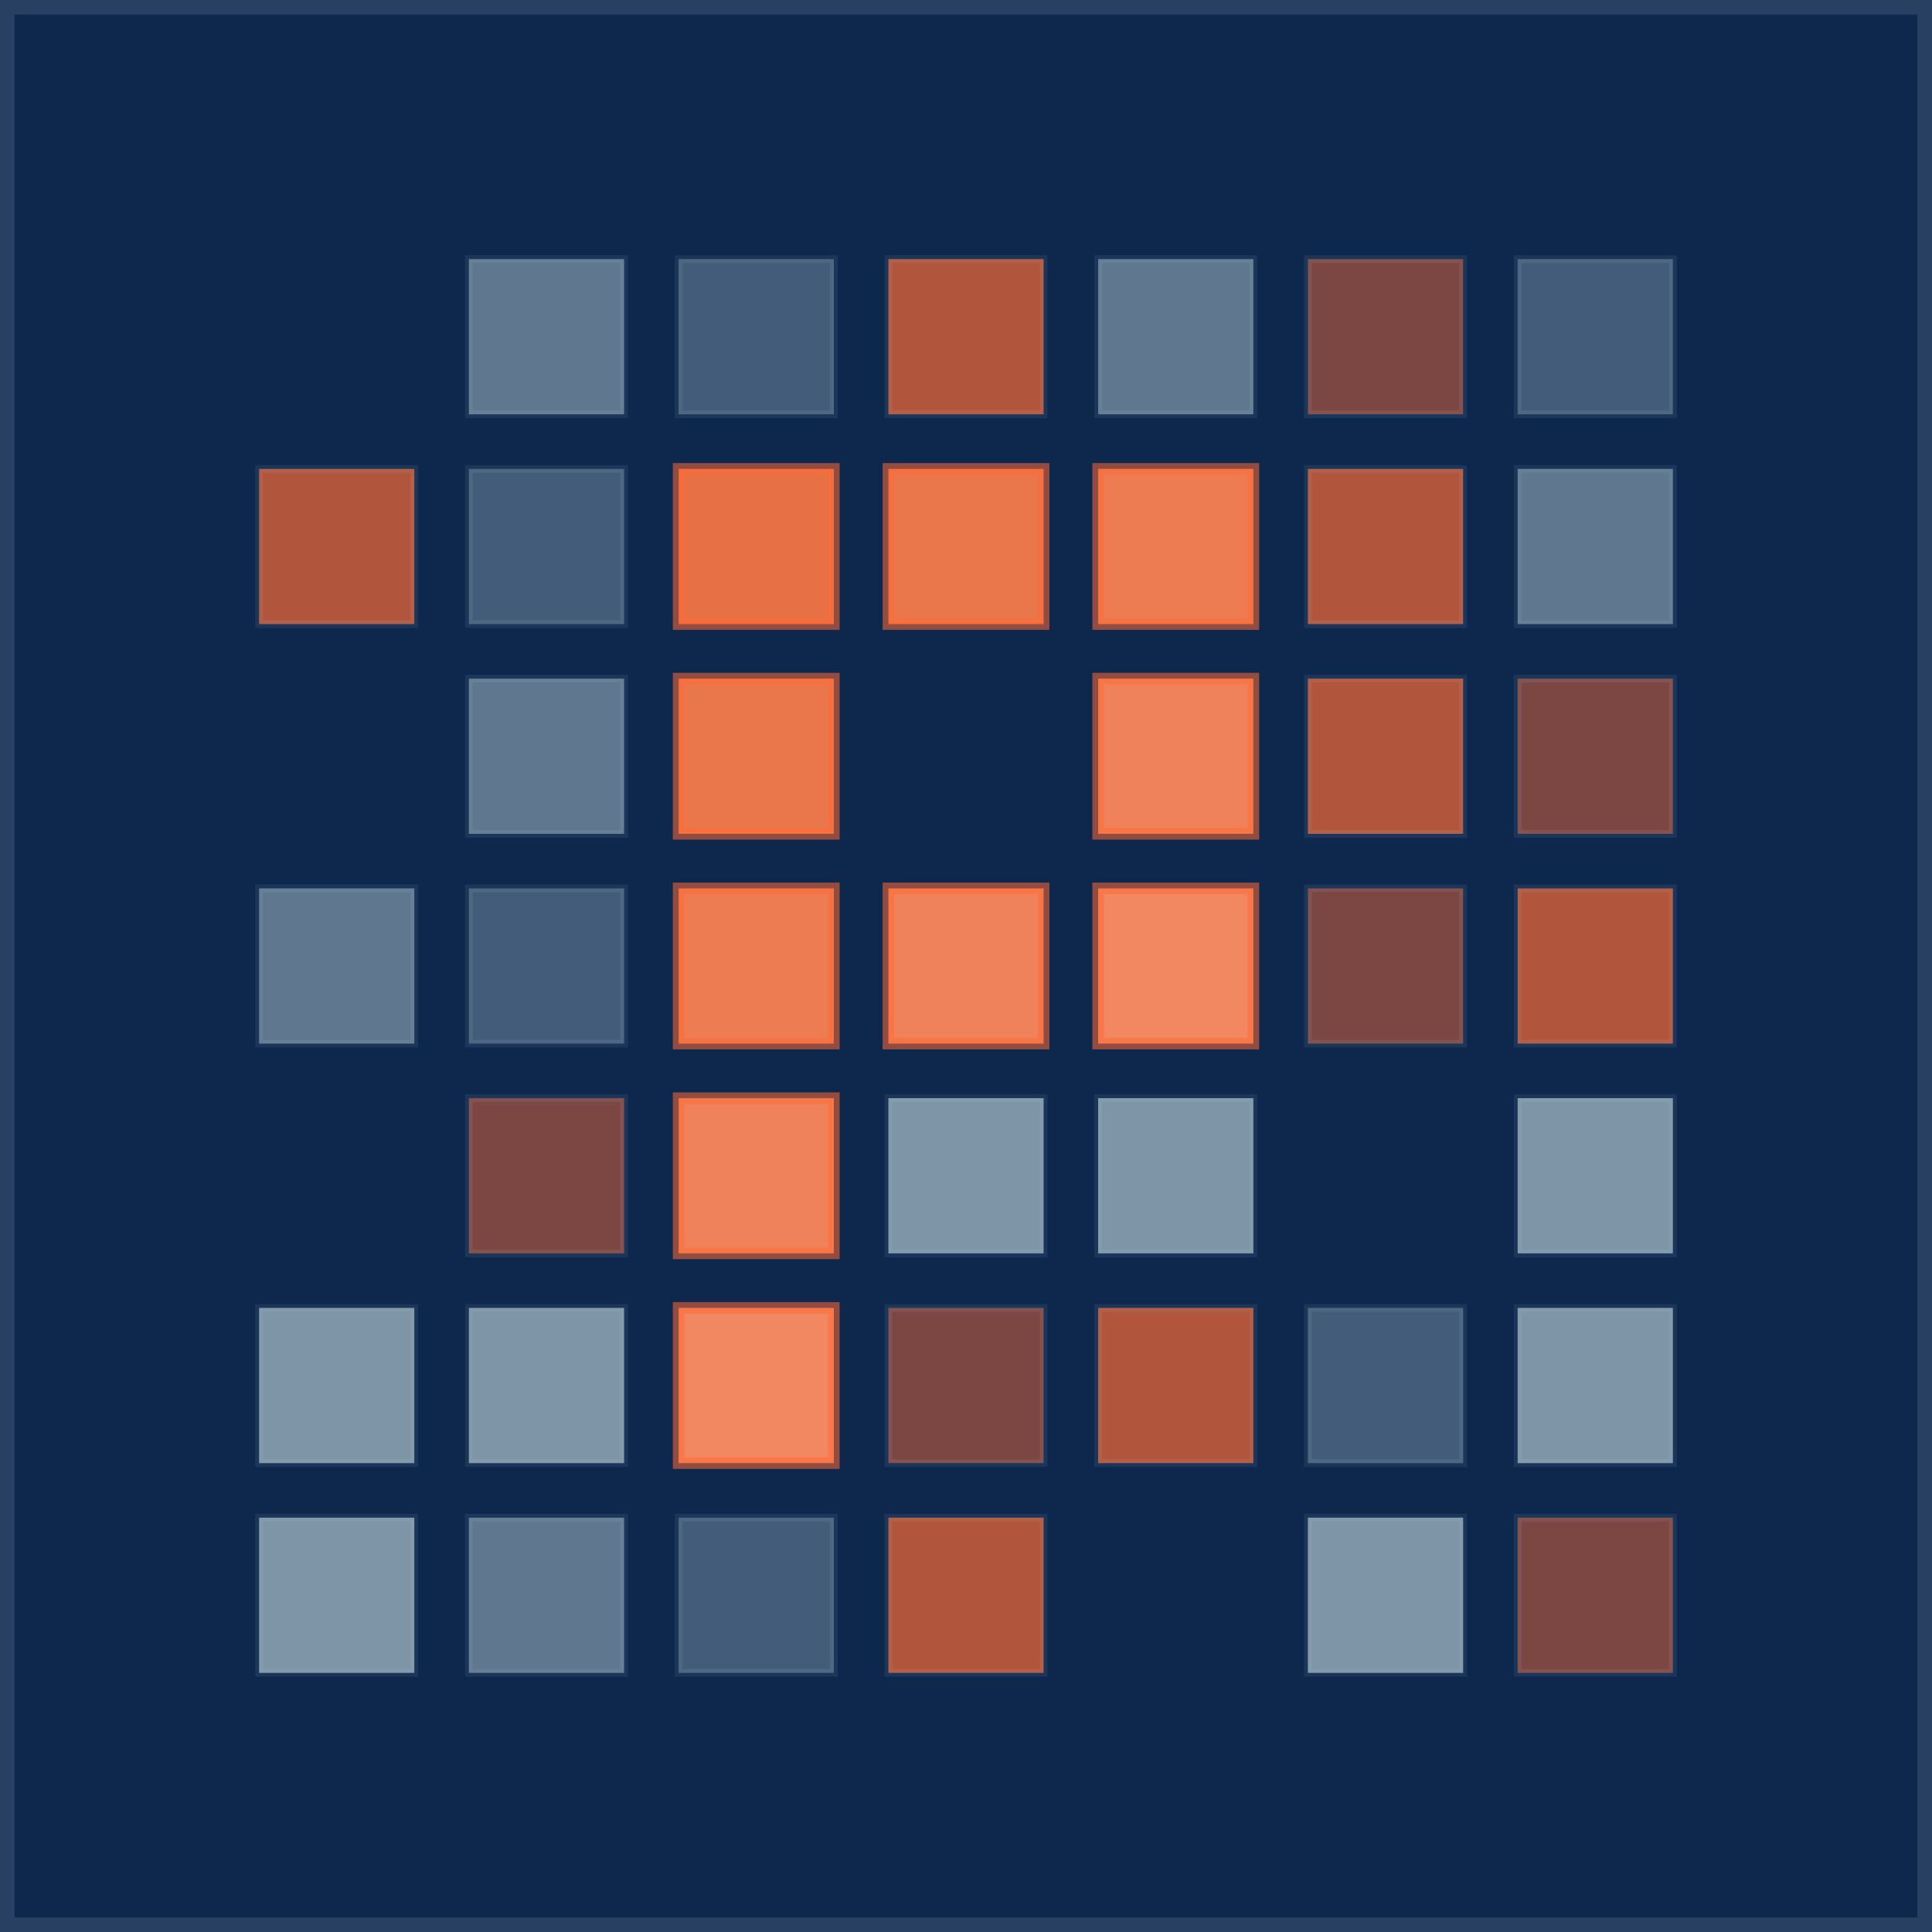
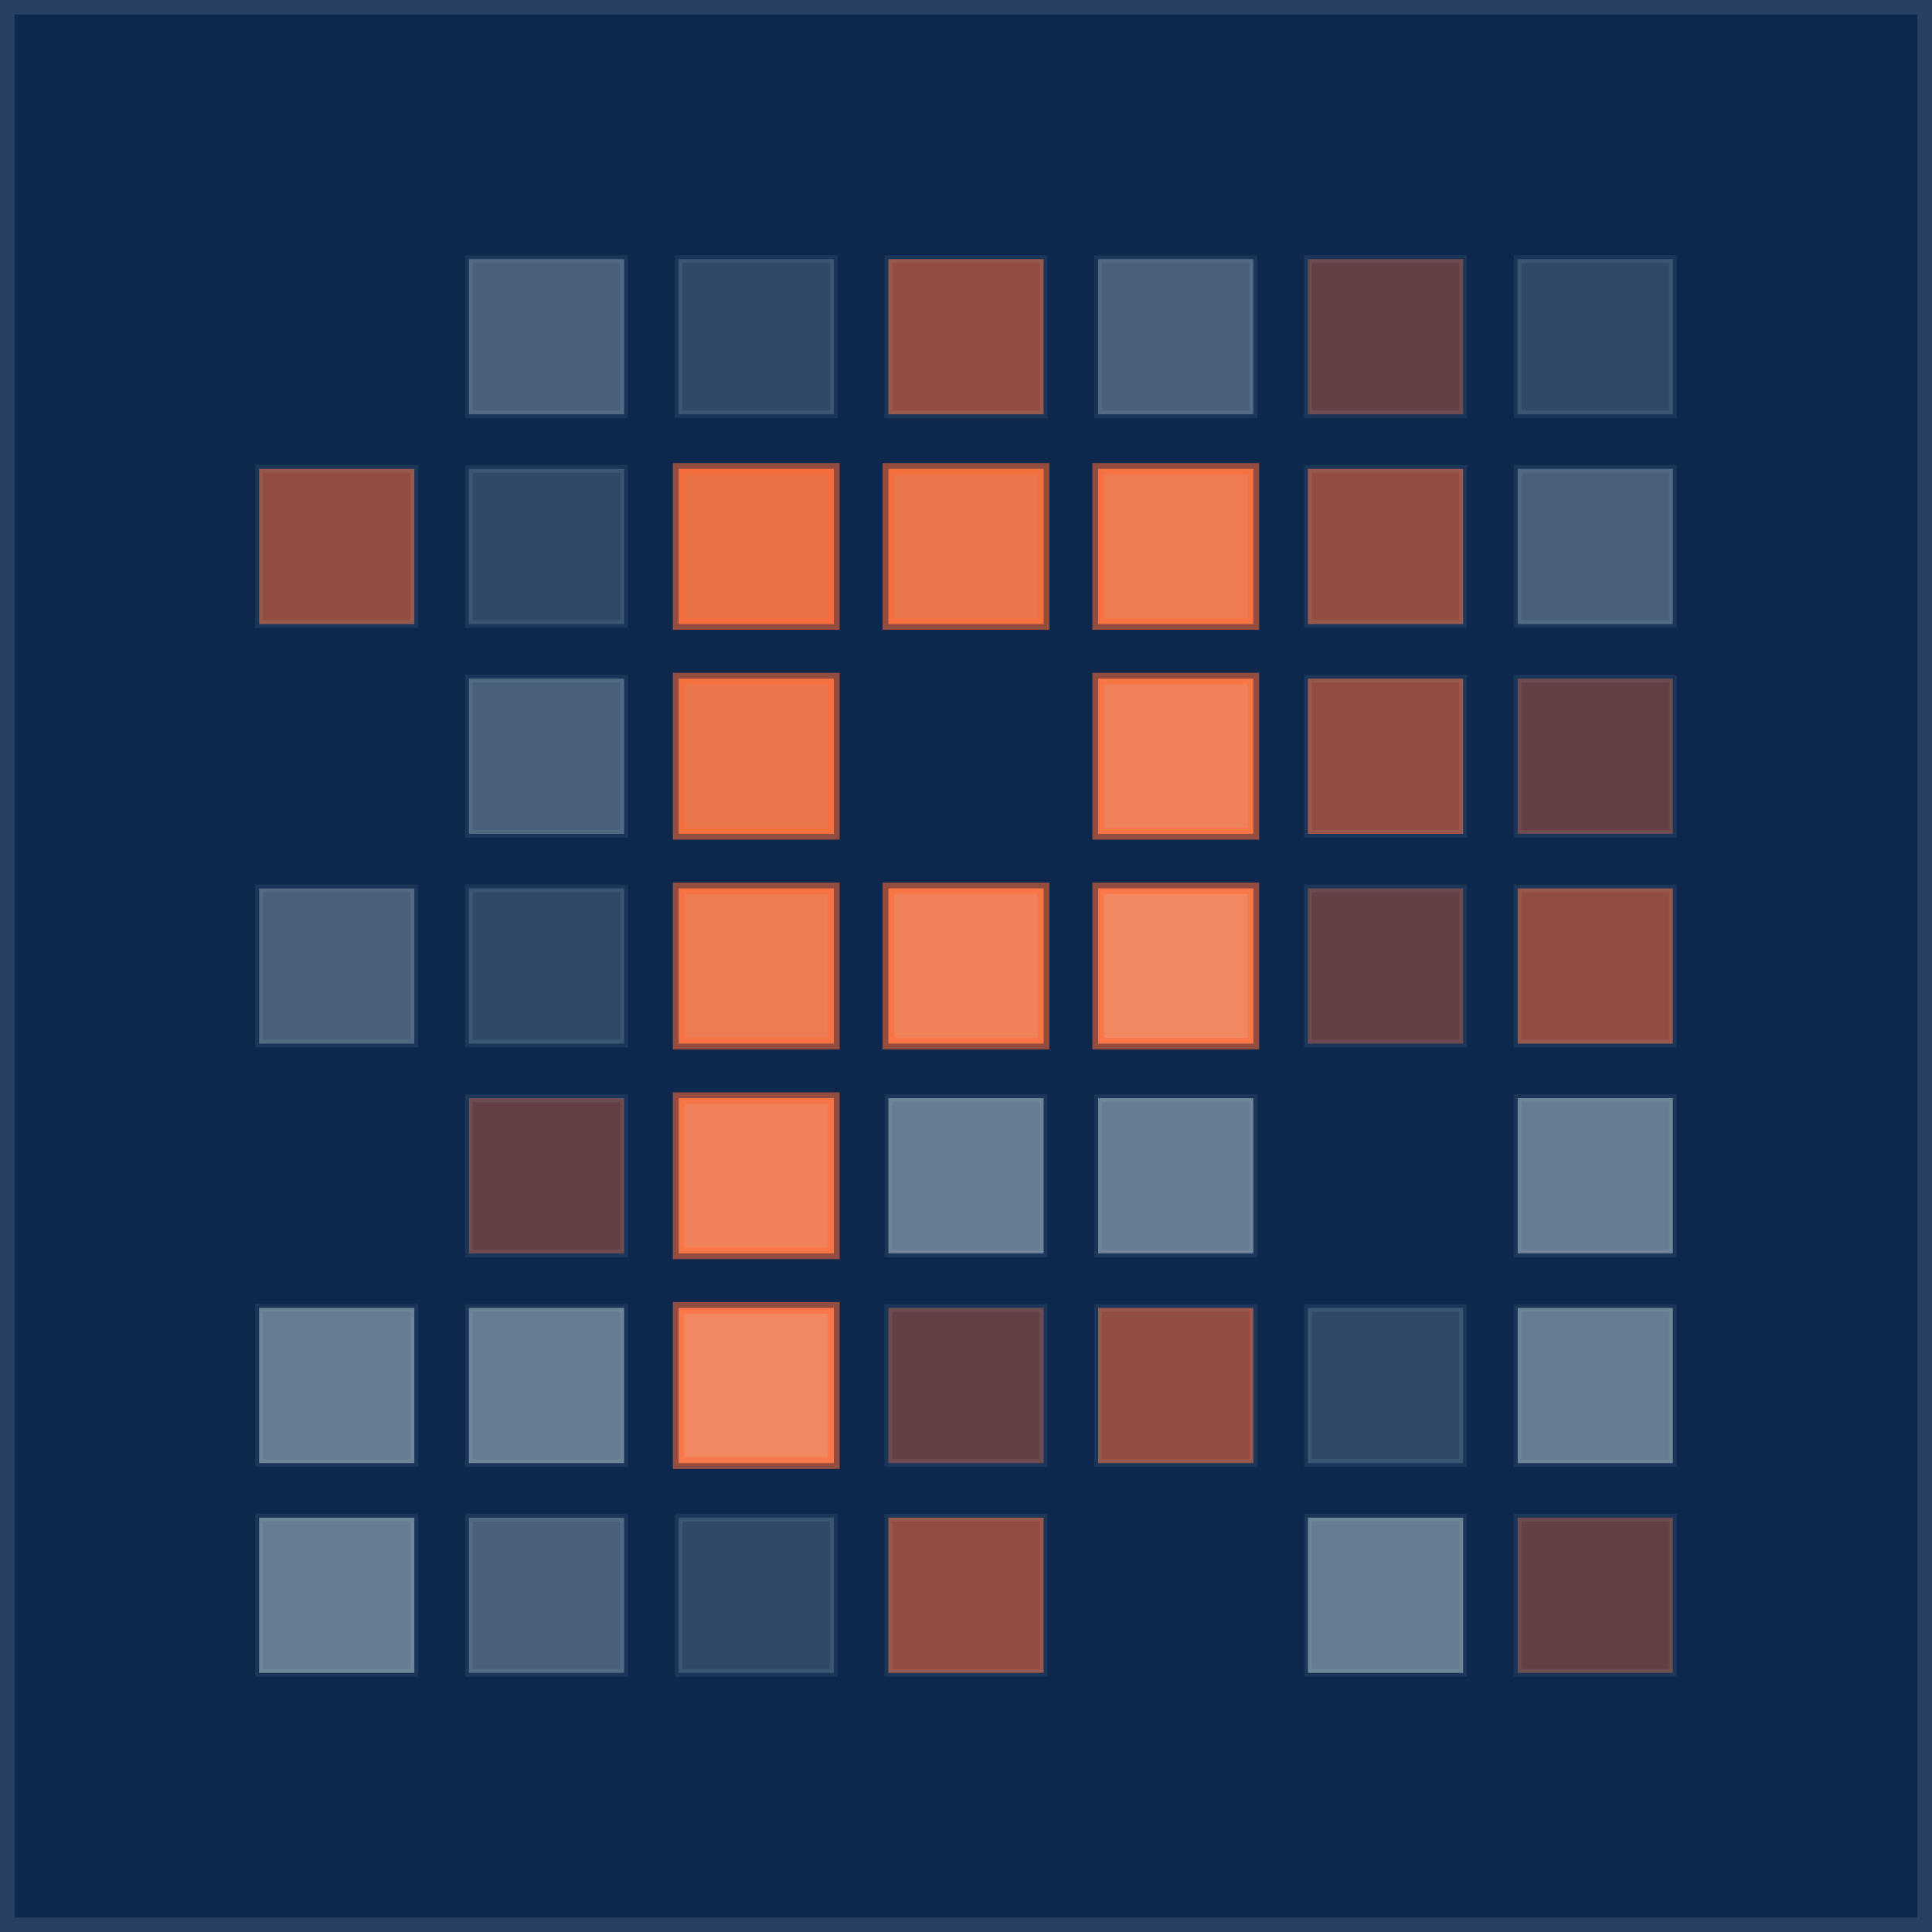
<svg xmlns="http://www.w3.org/2000/svg" width="1024" height="1024" viewBox="0 0 100 100" style="opacity:1;display:block;overflow:visible" role="img" aria-label="A top-down grid of file squares spelling P">
  <defs>
    <clipPath id="panel-«R0»">
      <rect x="0" y="0" width="100" height="100" rx="0" />
    </clipPath>
  </defs>
  <g clip-path="url(#panel-«R0»)">
    <rect x="0" y="0" width="100" height="100" fill="#0d274d" rx="0" />
-     <rect x="24.269" y="13.411" width="8.034" height="8.034" rx="0" fill="#d0e5ea6b" stroke="#d0e5ea14" stroke-width="0.4" />
-     <rect x="35.126" y="13.411" width="8.034" height="8.034" rx="0" fill="#d0e5ea47" stroke="#d0e5ea14" stroke-width="0.4" />
-     <rect x="45.983" y="13.411" width="8.034" height="8.034" rx="0" fill="#ff6b35ad" stroke="#d0e5ea14" stroke-width="0.4" />
-     <rect x="56.84" y="13.411" width="8.034" height="8.034" rx="0" fill="#d0e5ea6b" stroke="#d0e5ea14" stroke-width="0.4" />
-     <rect x="67.697" y="13.411" width="8.034" height="8.034" rx="0" fill="#ff6b3575" stroke="#d0e5ea14" stroke-width="0.4" />
-     <rect x="78.554" y="13.411" width="8.034" height="8.034" rx="0" fill="#d0e5ea47" stroke="#d0e5ea14" stroke-width="0.4" />
-     <rect x="13.411" y="24.269" width="8.034" height="8.034" rx="0" fill="#ff6b35ad" stroke="#d0e5ea14" stroke-width="0.4" />
-     <rect x="24.269" y="24.269" width="8.034" height="8.034" rx="0" fill="#d0e5ea47" stroke="#d0e5ea14" stroke-width="0.4" />
+     <rect x="24.269" y="13.411" width="8.034" height="8.034" rx="0" fill="#d0e5ea4d" stroke="#d0e5ea14" stroke-width="0.4" />
+     <rect x="35.126" y="13.411" width="8.034" height="8.034" rx="0" fill="#d0e5ea2e" stroke="#d0e5ea14" stroke-width="0.4" />
+     <rect x="45.983" y="13.411" width="8.034" height="8.034" rx="0" fill="#ff6b358c" stroke="#d0e5ea14" stroke-width="0.4" />
+     <rect x="56.84" y="13.411" width="8.034" height="8.034" rx="0" fill="#d0e5ea4d" stroke="#d0e5ea14" stroke-width="0.4" />
+     <rect x="67.697" y="13.411" width="8.034" height="8.034" rx="0" fill="#ff6b355c" stroke="#d0e5ea14" stroke-width="0.4" />
+     <rect x="78.554" y="13.411" width="8.034" height="8.034" rx="0" fill="#d0e5ea2e" stroke="#d0e5ea14" stroke-width="0.4" />
+     <rect x="13.411" y="24.269" width="8.034" height="8.034" rx="0" fill="#ff6b358c" stroke="#d0e5ea14" stroke-width="0.4" />
+     <rect x="24.269" y="24.269" width="8.034" height="8.034" rx="0" fill="#d0e5ea2e" stroke="#d0e5ea14" stroke-width="0.4" />
    <rect x="35.126" y="24.269" width="8.034" height="8.034" rx="0" fill="#e87045" stroke="#ff6b358c" stroke-width="0.6" />
    <rect x="45.983" y="24.269" width="8.034" height="8.034" rx="0" fill="#ea764c" stroke="#ff6b358c" stroke-width="0.6" />
    <rect x="56.84" y="24.269" width="8.034" height="8.034" rx="0" fill="#ed7c53" stroke="#ff6b358c" stroke-width="0.6" />
-     <rect x="67.697" y="24.269" width="8.034" height="8.034" rx="0" fill="#ff6b35ad" stroke="#d0e5ea14" stroke-width="0.4" />
-     <rect x="78.554" y="24.269" width="8.034" height="8.034" rx="0" fill="#d0e5ea6b" stroke="#d0e5ea14" stroke-width="0.4" />
-     <rect x="24.269" y="35.126" width="8.034" height="8.034" rx="0" fill="#d0e5ea6b" stroke="#d0e5ea14" stroke-width="0.4" />
+     <rect x="67.697" y="24.269" width="8.034" height="8.034" rx="0" fill="#ff6b358c" stroke="#d0e5ea14" stroke-width="0.4" />
+     <rect x="78.554" y="24.269" width="8.034" height="8.034" rx="0" fill="#d0e5ea4d" stroke="#d0e5ea14" stroke-width="0.4" />
+     <rect x="24.269" y="35.126" width="8.034" height="8.034" rx="0" fill="#d0e5ea4d" stroke="#d0e5ea14" stroke-width="0.4" />
    <rect x="35.126" y="35.126" width="8.034" height="8.034" rx="0" fill="#ea764c" stroke="#ff6b358c" stroke-width="0.6" />
    <rect x="56.84" y="35.126" width="8.034" height="8.034" rx="0" fill="#f0825b" stroke="#ff6b358c" stroke-width="0.6" />
-     <rect x="67.697" y="35.126" width="8.034" height="8.034" rx="0" fill="#ff6b35ad" stroke="#d0e5ea14" stroke-width="0.4" />
-     <rect x="78.554" y="35.126" width="8.034" height="8.034" rx="0" fill="#ff6b3575" stroke="#d0e5ea14" stroke-width="0.4" />
-     <rect x="13.411" y="45.983" width="8.034" height="8.034" rx="0" fill="#d0e5ea6b" stroke="#d0e5ea14" stroke-width="0.4" />
-     <rect x="24.269" y="45.983" width="8.034" height="8.034" rx="0" fill="#d0e5ea47" stroke="#d0e5ea14" stroke-width="0.4" />
+     <rect x="67.697" y="35.126" width="8.034" height="8.034" rx="0" fill="#ff6b358c" stroke="#d0e5ea14" stroke-width="0.4" />
+     <rect x="78.554" y="35.126" width="8.034" height="8.034" rx="0" fill="#ff6b355c" stroke="#d0e5ea14" stroke-width="0.4" />
+     <rect x="13.411" y="45.983" width="8.034" height="8.034" rx="0" fill="#d0e5ea4d" stroke="#d0e5ea14" stroke-width="0.4" />
+     <rect x="24.269" y="45.983" width="8.034" height="8.034" rx="0" fill="#d0e5ea2e" stroke="#d0e5ea14" stroke-width="0.4" />
    <rect x="35.126" y="45.983" width="8.034" height="8.034" rx="0" fill="#ed7c53" stroke="#ff6b358c" stroke-width="0.6" />
    <rect x="45.983" y="45.983" width="8.034" height="8.034" rx="0" fill="#f0825b" stroke="#ff6b358c" stroke-width="0.6" />
    <rect x="56.84" y="45.983" width="8.034" height="8.034" rx="0" fill="#f28862" stroke="#ff6b358c" stroke-width="0.6" />
-     <rect x="67.697" y="45.983" width="8.034" height="8.034" rx="0" fill="#ff6b3575" stroke="#d0e5ea14" stroke-width="0.4" />
-     <rect x="78.554" y="45.983" width="8.034" height="8.034" rx="0" fill="#ff6b35ad" stroke="#d0e5ea14" stroke-width="0.4" />
-     <rect x="24.269" y="56.84" width="8.034" height="8.034" rx="0" fill="#ff6b3575" stroke="#d0e5ea14" stroke-width="0.4" />
+     <rect x="67.697" y="45.983" width="8.034" height="8.034" rx="0" fill="#ff6b355c" stroke="#d0e5ea14" stroke-width="0.4" />
+     <rect x="78.554" y="45.983" width="8.034" height="8.034" rx="0" fill="#ff6b358c" stroke="#d0e5ea14" stroke-width="0.4" />
+     <rect x="24.269" y="56.84" width="8.034" height="8.034" rx="0" fill="#ff6b355c" stroke="#d0e5ea14" stroke-width="0.4" />
    <rect x="35.126" y="56.84" width="8.034" height="8.034" rx="0" fill="#f0825b" stroke="#ff6b358c" stroke-width="0.6" />
-     <rect x="45.983" y="56.84" width="8.034" height="8.034" rx="0" fill="#d0e5ea94" stroke="#d0e5ea14" stroke-width="0.4" />
-     <rect x="56.84" y="56.84" width="8.034" height="8.034" rx="0" fill="#d0e5ea94" stroke="#d0e5ea14" stroke-width="0.4" />
-     <rect x="78.554" y="56.84" width="8.034" height="8.034" rx="0" fill="#d0e5ea94" stroke="#d0e5ea14" stroke-width="0.4" />
-     <rect x="13.411" y="67.697" width="8.034" height="8.034" rx="0" fill="#d0e5ea94" stroke="#d0e5ea14" stroke-width="0.4" />
-     <rect x="24.269" y="67.697" width="8.034" height="8.034" rx="0" fill="#d0e5ea94" stroke="#d0e5ea14" stroke-width="0.4" />
+     <rect x="45.983" y="56.84" width="8.034" height="8.034" rx="0" fill="#d0e5ea73" stroke="#d0e5ea14" stroke-width="0.4" />
+     <rect x="56.84" y="56.84" width="8.034" height="8.034" rx="0" fill="#d0e5ea73" stroke="#d0e5ea14" stroke-width="0.4" />
+     <rect x="78.554" y="56.84" width="8.034" height="8.034" rx="0" fill="#d0e5ea73" stroke="#d0e5ea14" stroke-width="0.4" />
+     <rect x="13.411" y="67.697" width="8.034" height="8.034" rx="0" fill="#d0e5ea73" stroke="#d0e5ea14" stroke-width="0.4" />
+     <rect x="24.269" y="67.697" width="8.034" height="8.034" rx="0" fill="#d0e5ea73" stroke="#d0e5ea14" stroke-width="0.4" />
    <rect x="35.126" y="67.697" width="8.034" height="8.034" rx="0" fill="#f28862" stroke="#ff6b358c" stroke-width="0.6" />
-     <rect x="45.983" y="67.697" width="8.034" height="8.034" rx="0" fill="#ff6b3575" stroke="#d0e5ea14" stroke-width="0.4" />
-     <rect x="56.84" y="67.697" width="8.034" height="8.034" rx="0" fill="#ff6b35ad" stroke="#d0e5ea14" stroke-width="0.4" />
-     <rect x="67.697" y="67.697" width="8.034" height="8.034" rx="0" fill="#d0e5ea47" stroke="#d0e5ea14" stroke-width="0.4" />
-     <rect x="78.554" y="67.697" width="8.034" height="8.034" rx="0" fill="#d0e5ea94" stroke="#d0e5ea14" stroke-width="0.4" />
-     <rect x="13.411" y="78.554" width="8.034" height="8.034" rx="0" fill="#d0e5ea94" stroke="#d0e5ea14" stroke-width="0.4" />
-     <rect x="24.269" y="78.554" width="8.034" height="8.034" rx="0" fill="#d0e5ea6b" stroke="#d0e5ea14" stroke-width="0.4" />
-     <rect x="35.126" y="78.554" width="8.034" height="8.034" rx="0" fill="#d0e5ea47" stroke="#d0e5ea14" stroke-width="0.4" />
-     <rect x="45.983" y="78.554" width="8.034" height="8.034" rx="0" fill="#ff6b35ad" stroke="#d0e5ea14" stroke-width="0.4" />
-     <rect x="67.697" y="78.554" width="8.034" height="8.034" rx="0" fill="#d0e5ea94" stroke="#d0e5ea14" stroke-width="0.4" />
-     <rect x="78.554" y="78.554" width="8.034" height="8.034" rx="0" fill="#ff6b3575" stroke="#d0e5ea14" stroke-width="0.4" />
+     <rect x="45.983" y="67.697" width="8.034" height="8.034" rx="0" fill="#ff6b355c" stroke="#d0e5ea14" stroke-width="0.4" />
+     <rect x="56.84" y="67.697" width="8.034" height="8.034" rx="0" fill="#ff6b358c" stroke="#d0e5ea14" stroke-width="0.4" />
+     <rect x="67.697" y="67.697" width="8.034" height="8.034" rx="0" fill="#d0e5ea2e" stroke="#d0e5ea14" stroke-width="0.4" />
+     <rect x="78.554" y="67.697" width="8.034" height="8.034" rx="0" fill="#d0e5ea73" stroke="#d0e5ea14" stroke-width="0.4" />
+     <rect x="13.411" y="78.554" width="8.034" height="8.034" rx="0" fill="#d0e5ea73" stroke="#d0e5ea14" stroke-width="0.4" />
+     <rect x="24.269" y="78.554" width="8.034" height="8.034" rx="0" fill="#d0e5ea4d" stroke="#d0e5ea14" stroke-width="0.4" />
+     <rect x="35.126" y="78.554" width="8.034" height="8.034" rx="0" fill="#d0e5ea2e" stroke="#d0e5ea14" stroke-width="0.4" />
+     <rect x="45.983" y="78.554" width="8.034" height="8.034" rx="0" fill="#ff6b358c" stroke="#d0e5ea14" stroke-width="0.4" />
+     <rect x="67.697" y="78.554" width="8.034" height="8.034" rx="0" fill="#d0e5ea73" stroke="#d0e5ea14" stroke-width="0.4" />
+     <rect x="78.554" y="78.554" width="8.034" height="8.034" rx="0" fill="#ff6b355c" stroke="#d0e5ea14" stroke-width="0.4" />
  </g>
  <rect x="0.375" y="0.375" width="99.25" height="99.25" rx="0" fill="none" stroke="#d0e5ea24" stroke-width="0.75" />
</svg>
